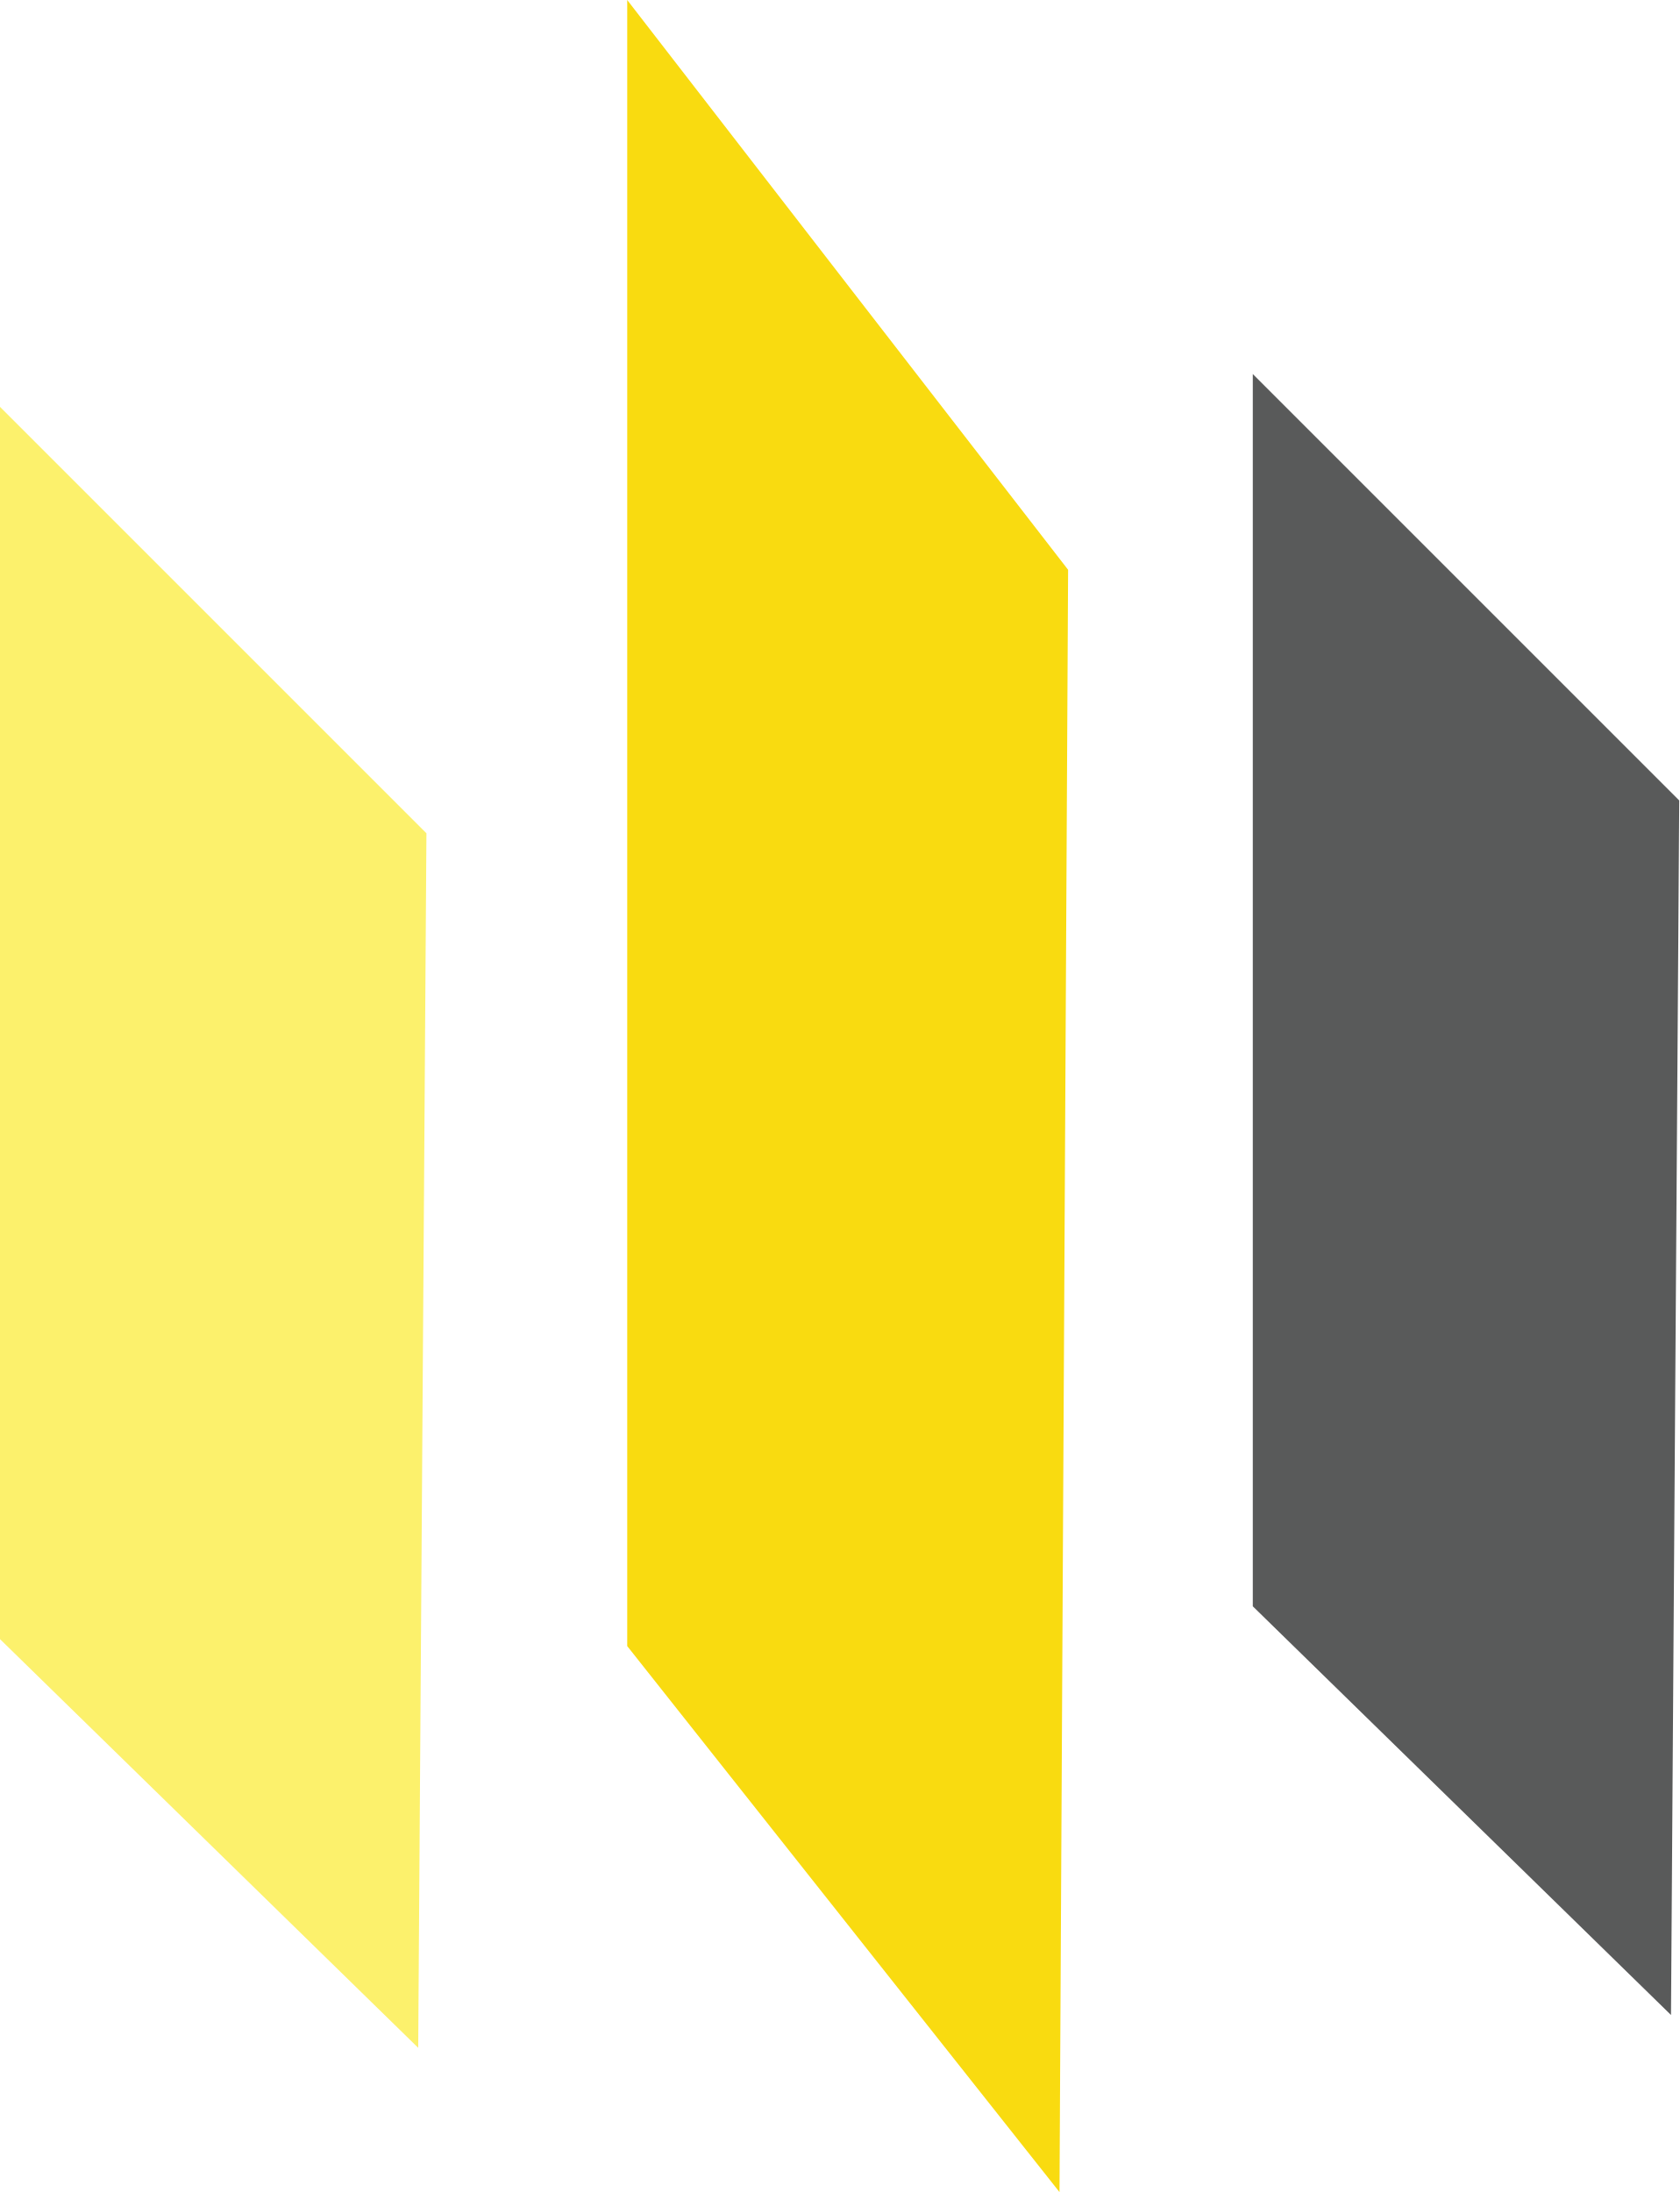
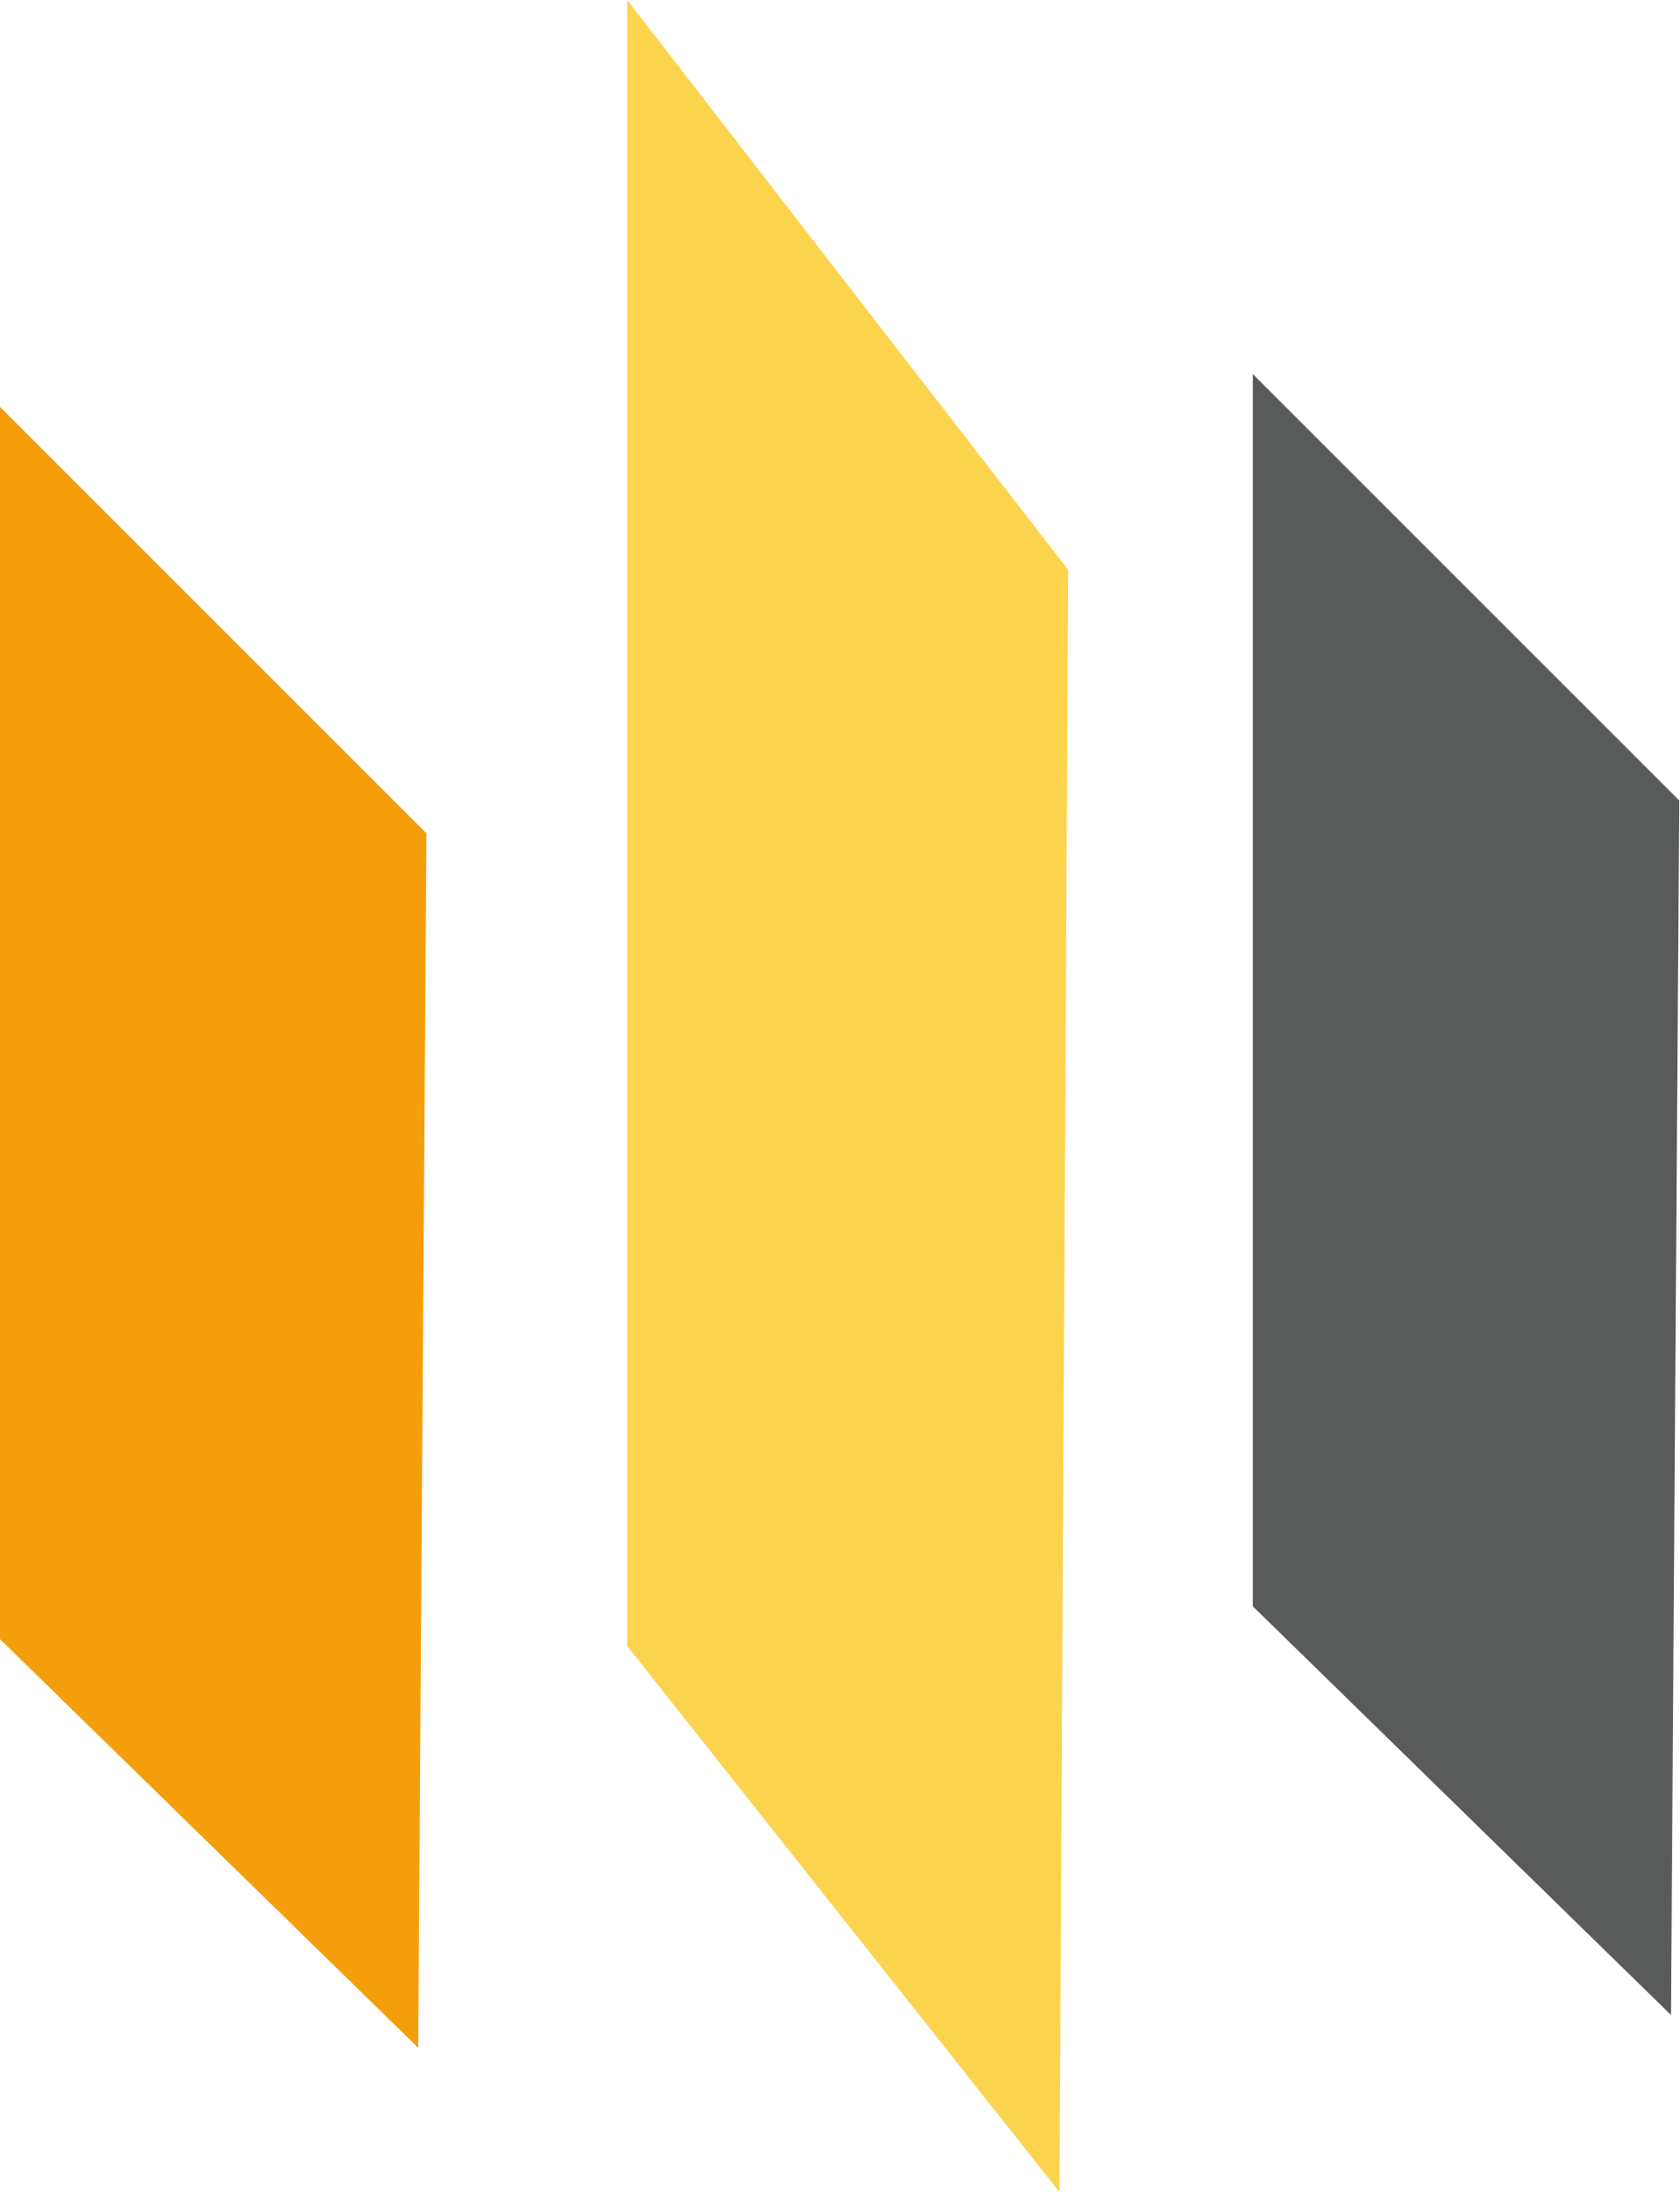
<svg xmlns="http://www.w3.org/2000/svg" id="Layer_1" data-name="Layer 1" viewBox="0 0 183.66 239.75">
  <defs>
    <style>
      .cls-1 {
-         fill: #f9db10;
+         fill: #fcd34d;
      }

      .cls-1, .cls-2, .cls-3 {
        fill-rule: evenodd;
      }

      .cls-2 {
        fill: #595a5a;
      }

      .cls-3 {
-         fill: #fcf16c;
+         fill: #f59e0b;
      }
    </style>
  </defs>
  <g id="svgg">
    <path id="path0" class="cls-2" d="m137.02,108.3v67.39l22.87,22.35,22.87,22.35.45-66.42.45-66.42-23.32-23.32-23.32-23.32v67.39" />
  </g>
  <g id="svgg-5">
    <path id="path0-4" class="cls-1" d="m68.6,90.02v90.02l23.64,29.86,23.64,29.86.47-88.72.47-88.72-24.11-31.15L68.6,0v90.02" />
  </g>
  <g id="svgg-0">
    <path id="path0-0" class="cls-3" d="m0,111.89v67.39l22.87,22.35,22.87,22.35.45-66.42.45-66.42-23.32-23.32L0,44.5v67.39" />
  </g>
</svg>
